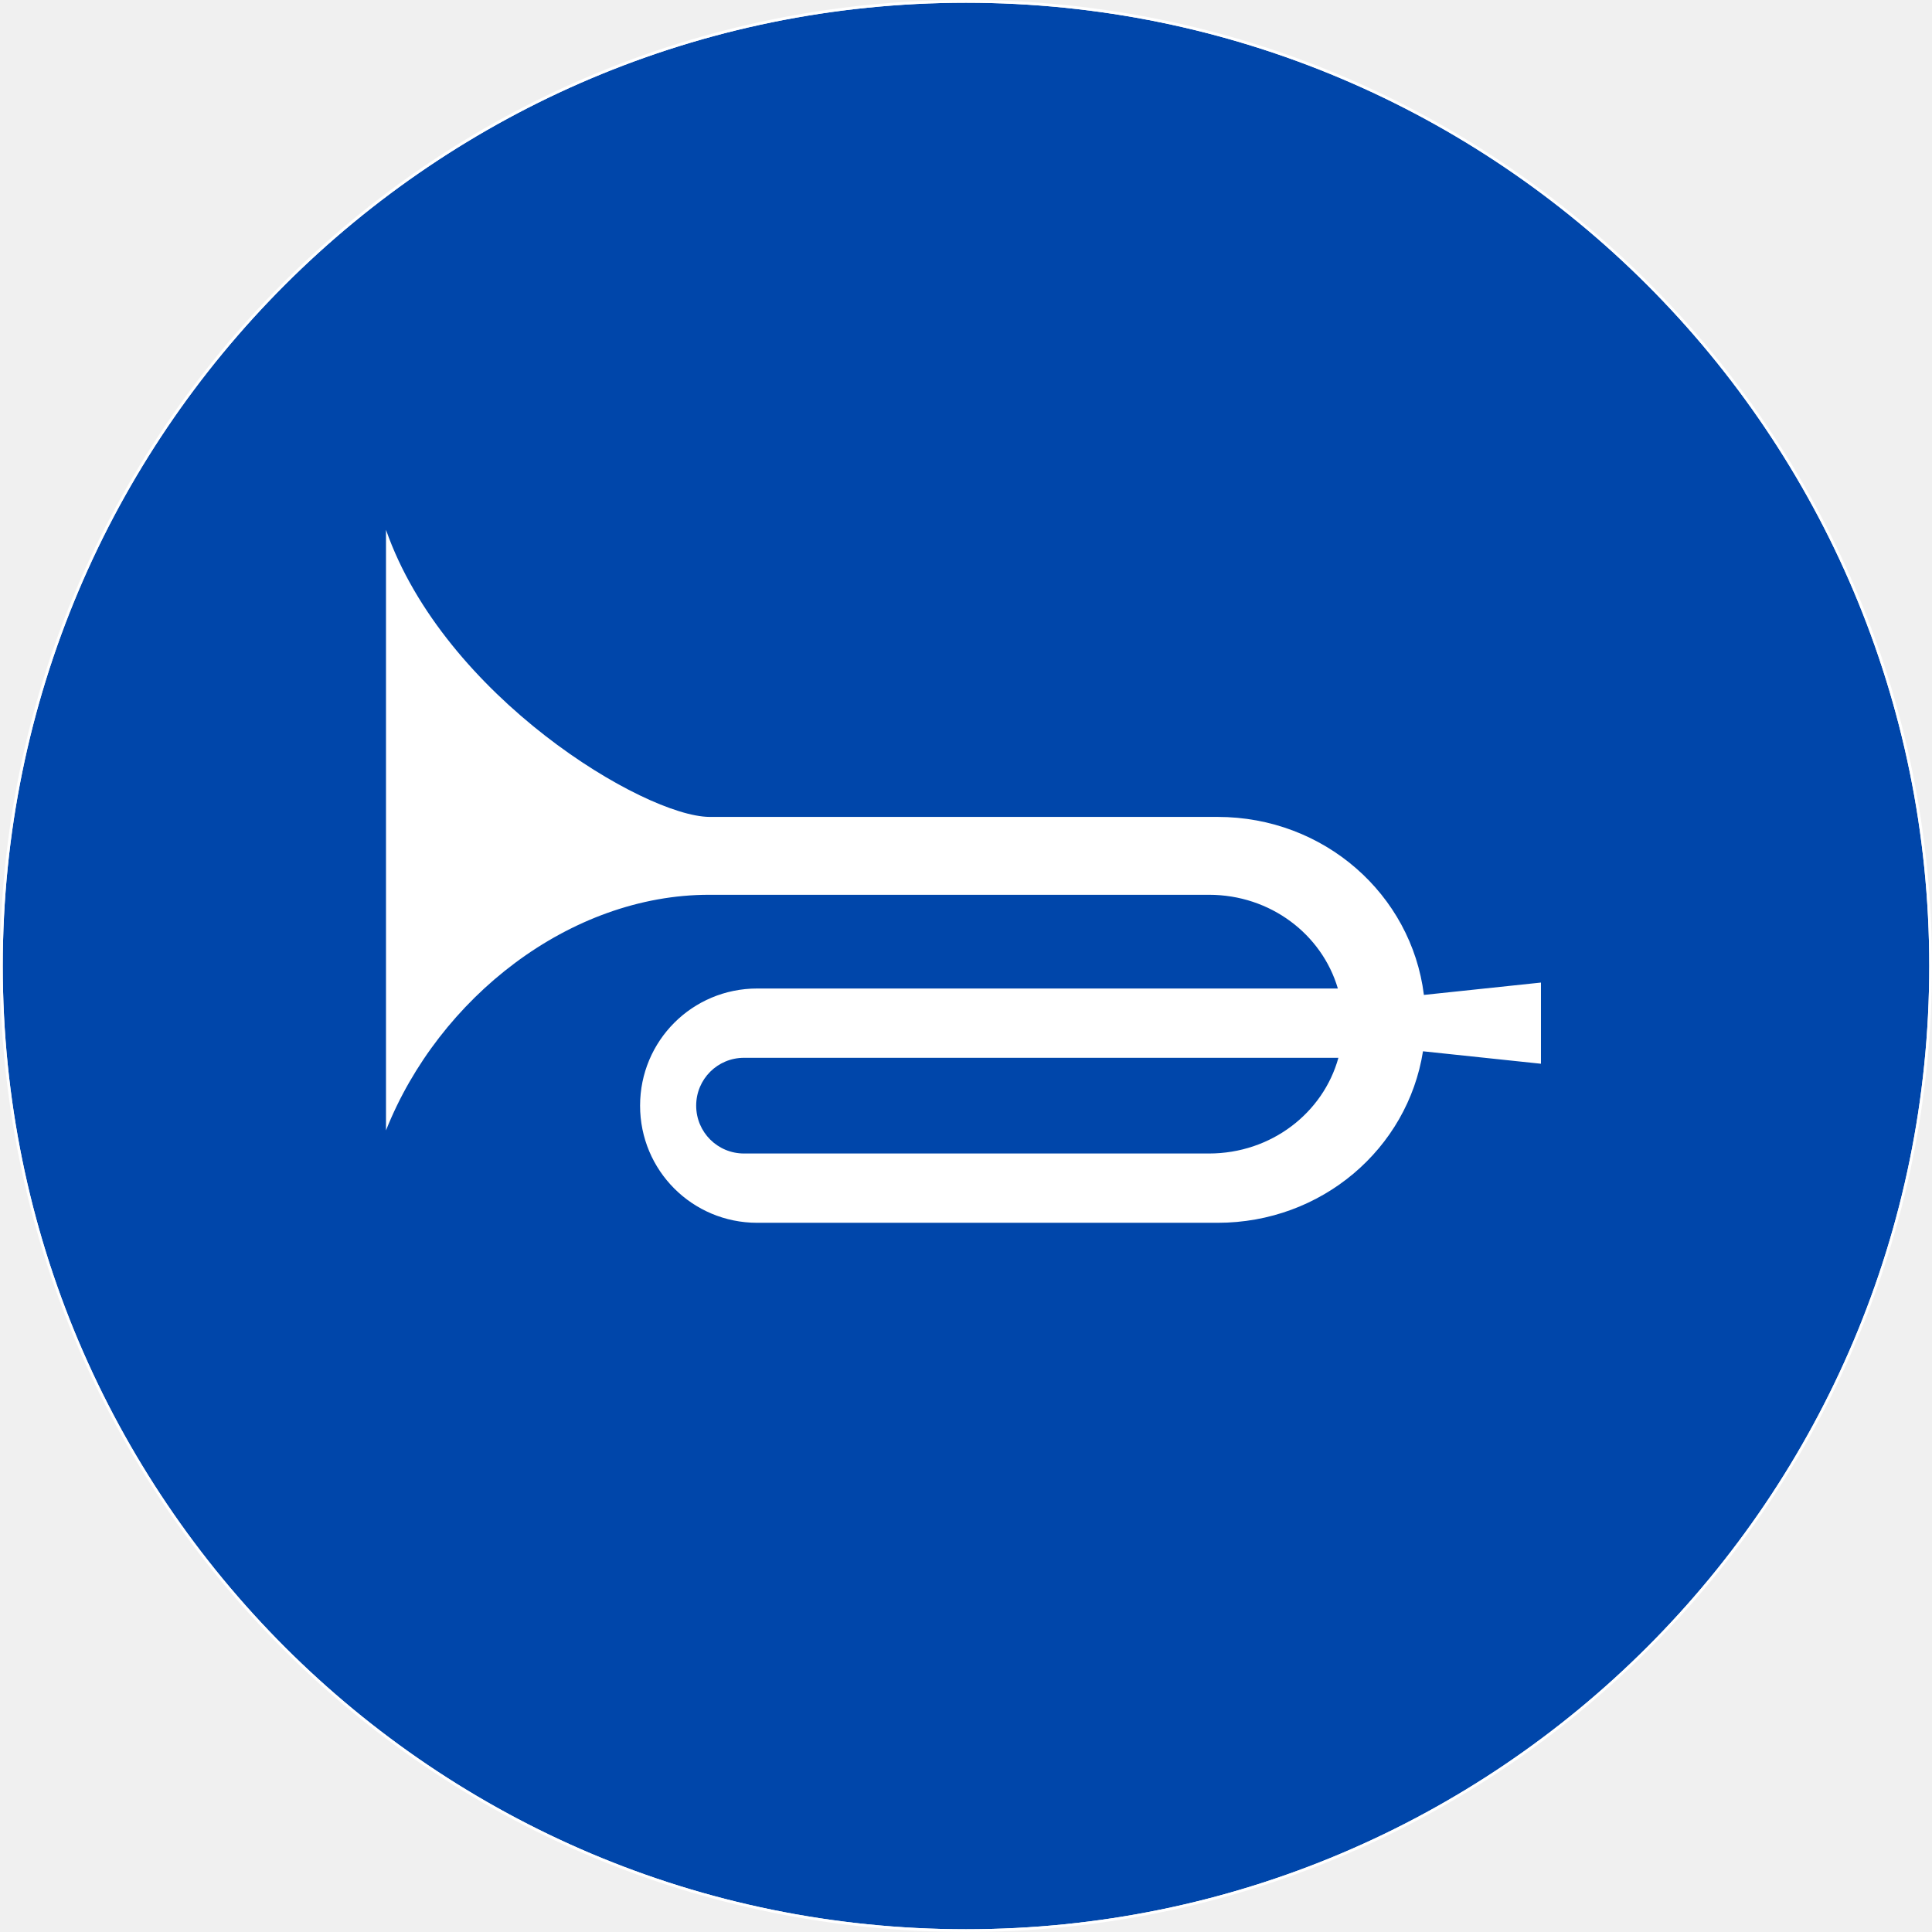
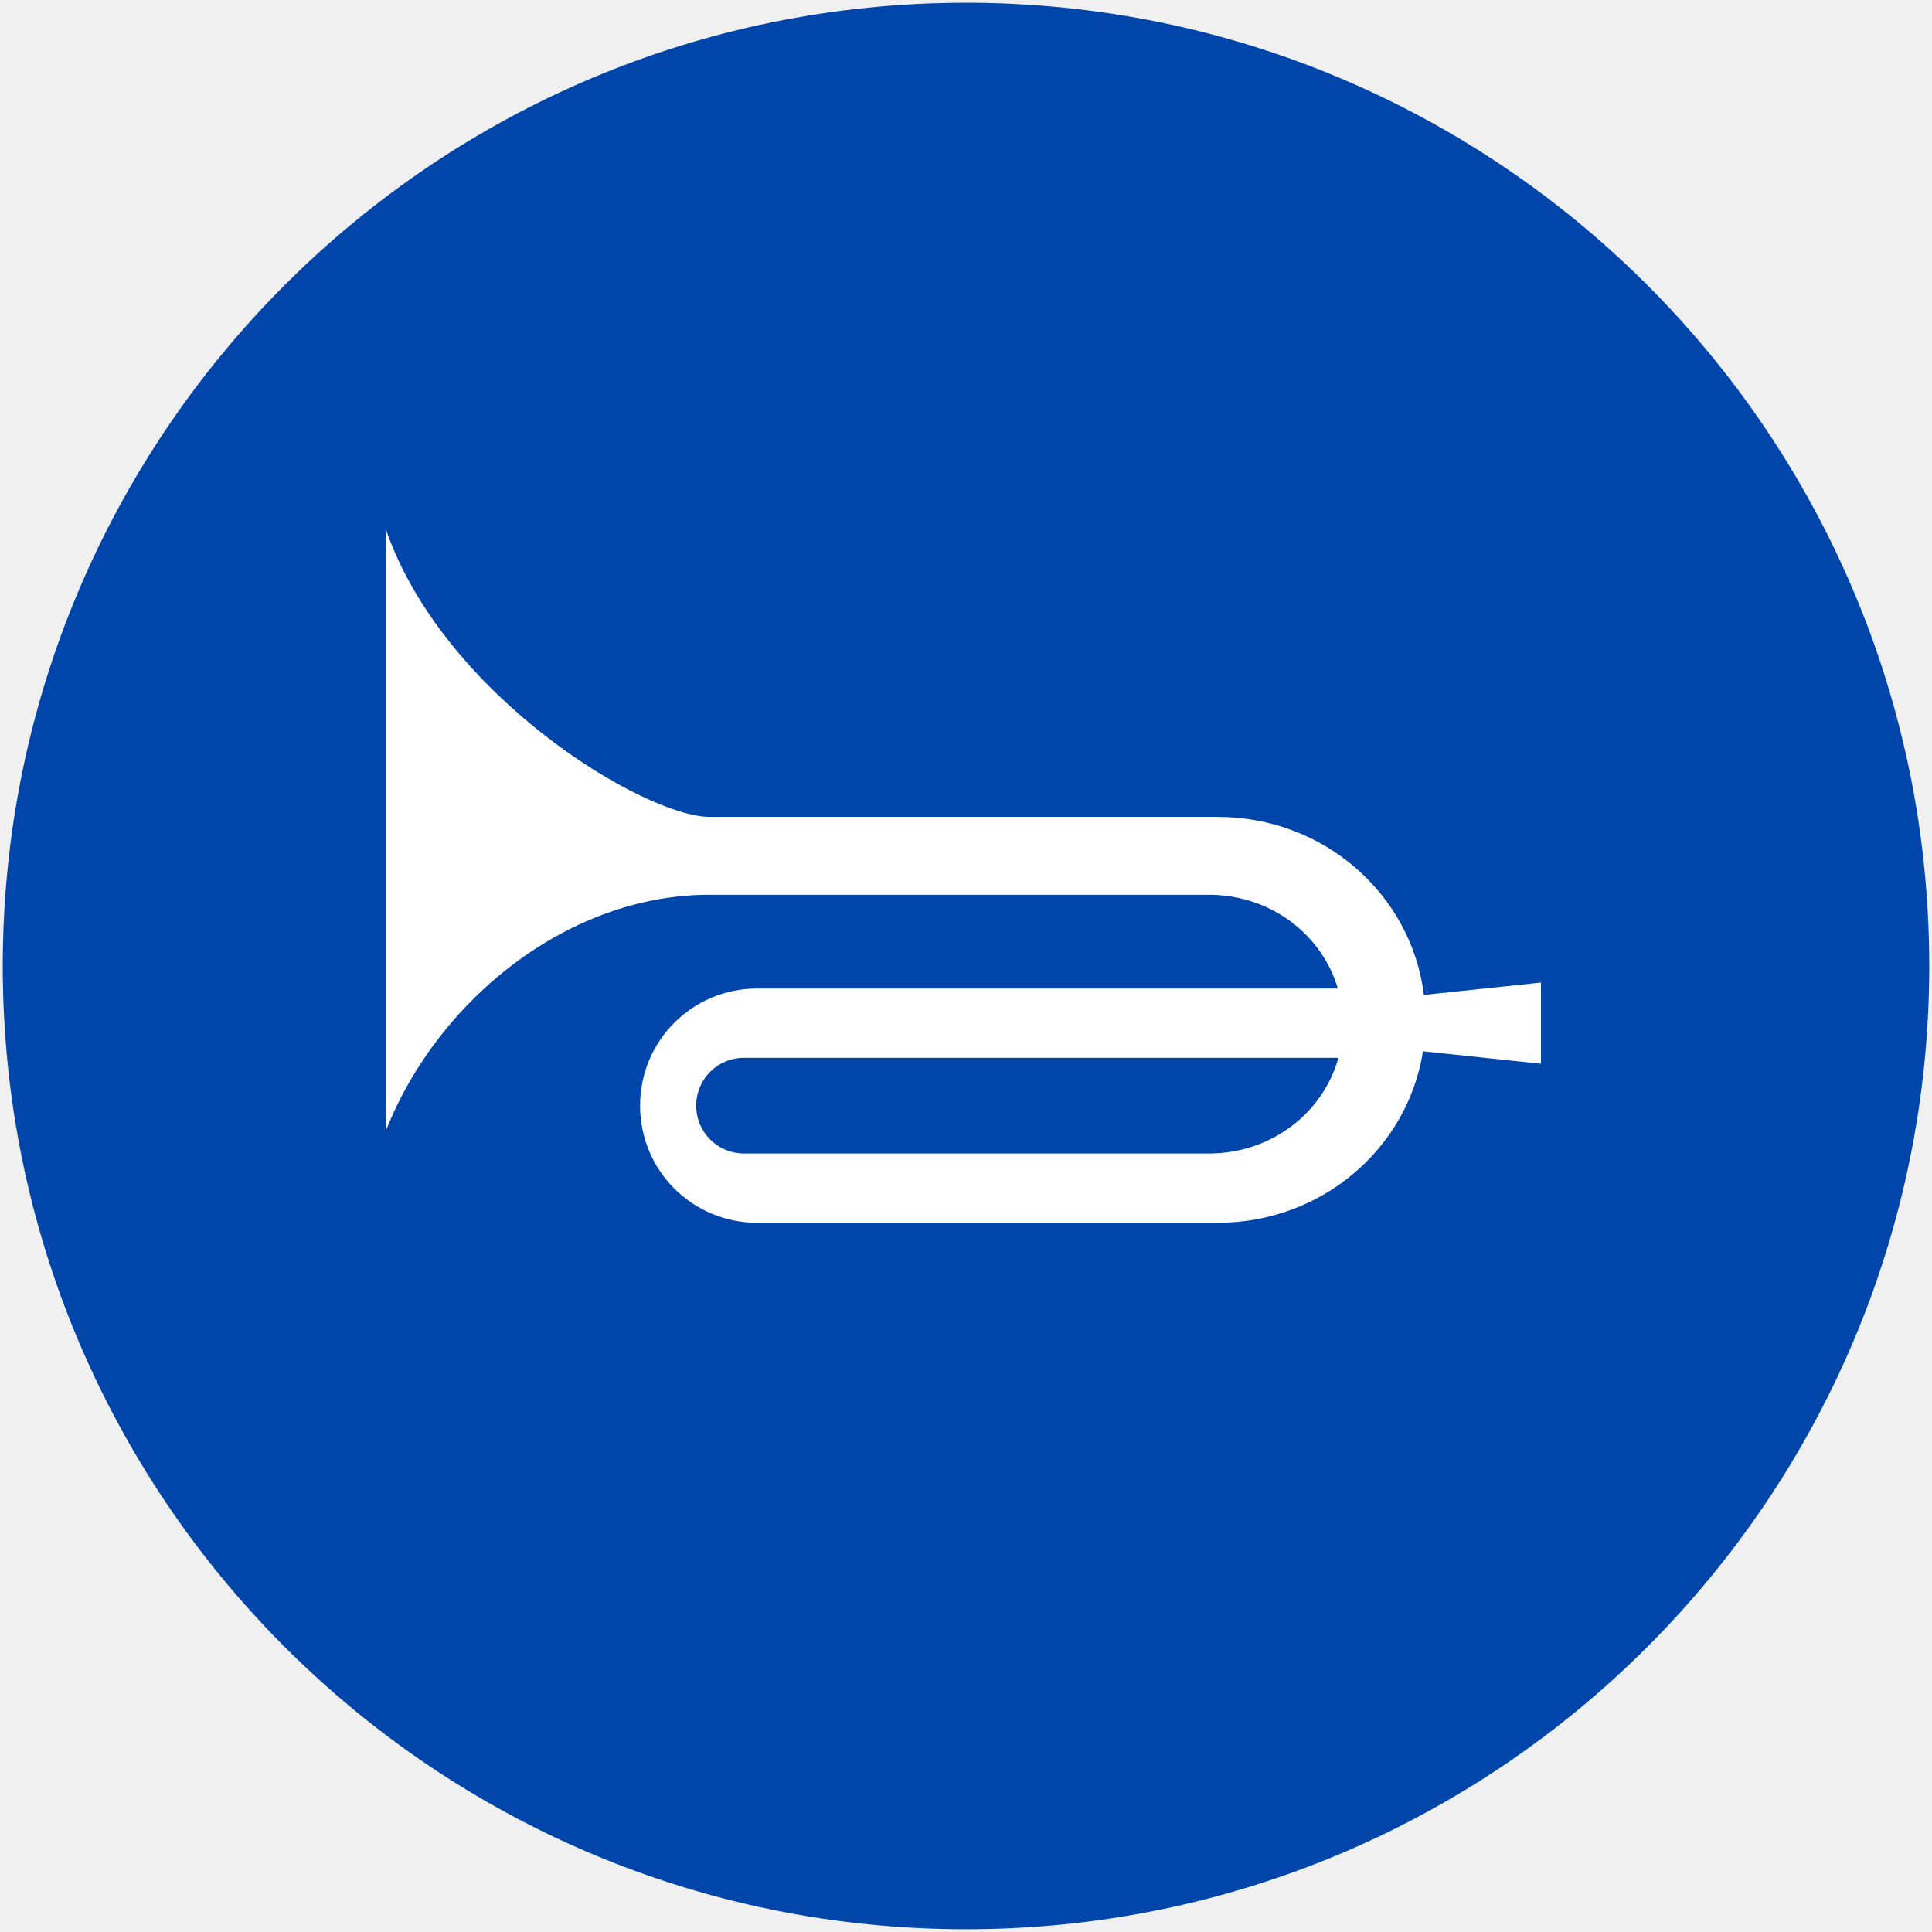
<svg xmlns="http://www.w3.org/2000/svg" width="702mm" height="702mm" viewBox="0 0 702 702" version="1.1" id="svg8">
  <defs id="defs2" />
  <g id="layer1" transform="translate(-4258.231,300.7678)">
    <circle cy="50.232" cx="-4609.231" id="circle817-0" style="opacity:1;fill:#0046aa;fill-opacity:1;fill-rule:nonzero;stroke:none;stroke-width:315.817;stroke-linecap:round;stroke-linejoin:round;stroke-miterlimit:4;stroke-dasharray:none;stroke-opacity:1;paint-order:stroke fill markers" r="350" transform="scale(-1,1)" />
-     <circle cy="50.232" cx="-4609.231" id="circle881-3" style="opacity:1;fill:none;fill-opacity:1;fill-rule:nonzero;stroke:#ffffff;stroke-width:1;stroke-linecap:round;stroke-linejoin:round;stroke-miterlimit:4;stroke-dasharray:none;stroke-opacity:1;paint-order:stroke fill markers" r="350.5" transform="scale(-1,1)" />
    <path id="rect13401" d="m 4490.807,100.974 c 0,-23.581 18.984,-42.565 42.566,-42.565 h 210.973 c -5.797,-19.703 -24.511,-34.053 -46.825,-34.053 h -181.534 c -50.671,-0.045 -98.392,37.486 -117.504,85.611 v -218.224 c 21.162,60.558 93.826,104.116 117.504,104.316 h 184.65 c 38.706,0 70.429,28.134 74.977,64.68 l 42.529,-4.489 v 29.497 l -42.862,-4.525 c -5.592,35.39 -36.778,62.318 -74.644,62.318 h -68.343 -71.942 -26.98 c -23.581,0 -42.566,-18.985 -42.566,-42.566 z m 20.384,0 c 0,9.632 7.755,17.386 17.386,17.386 h 31.775 v -2.3e-4 h 137.168 c 22.585,0 41.478,-14.701 47.026,-34.772 h -215.969 c -9.632,0 -17.386,7.754 -17.386,17.386 z" style="opacity:1;fill:#ffffff;fill-opacity:1;fill-rule:nonzero;stroke:none;stroke-width:0.054;stroke-linecap:round;stroke-linejoin:miter;stroke-miterlimit:10;stroke-dasharray:none;stroke-opacity:1;paint-order:stroke fill markers" />
  </g>
</svg>
